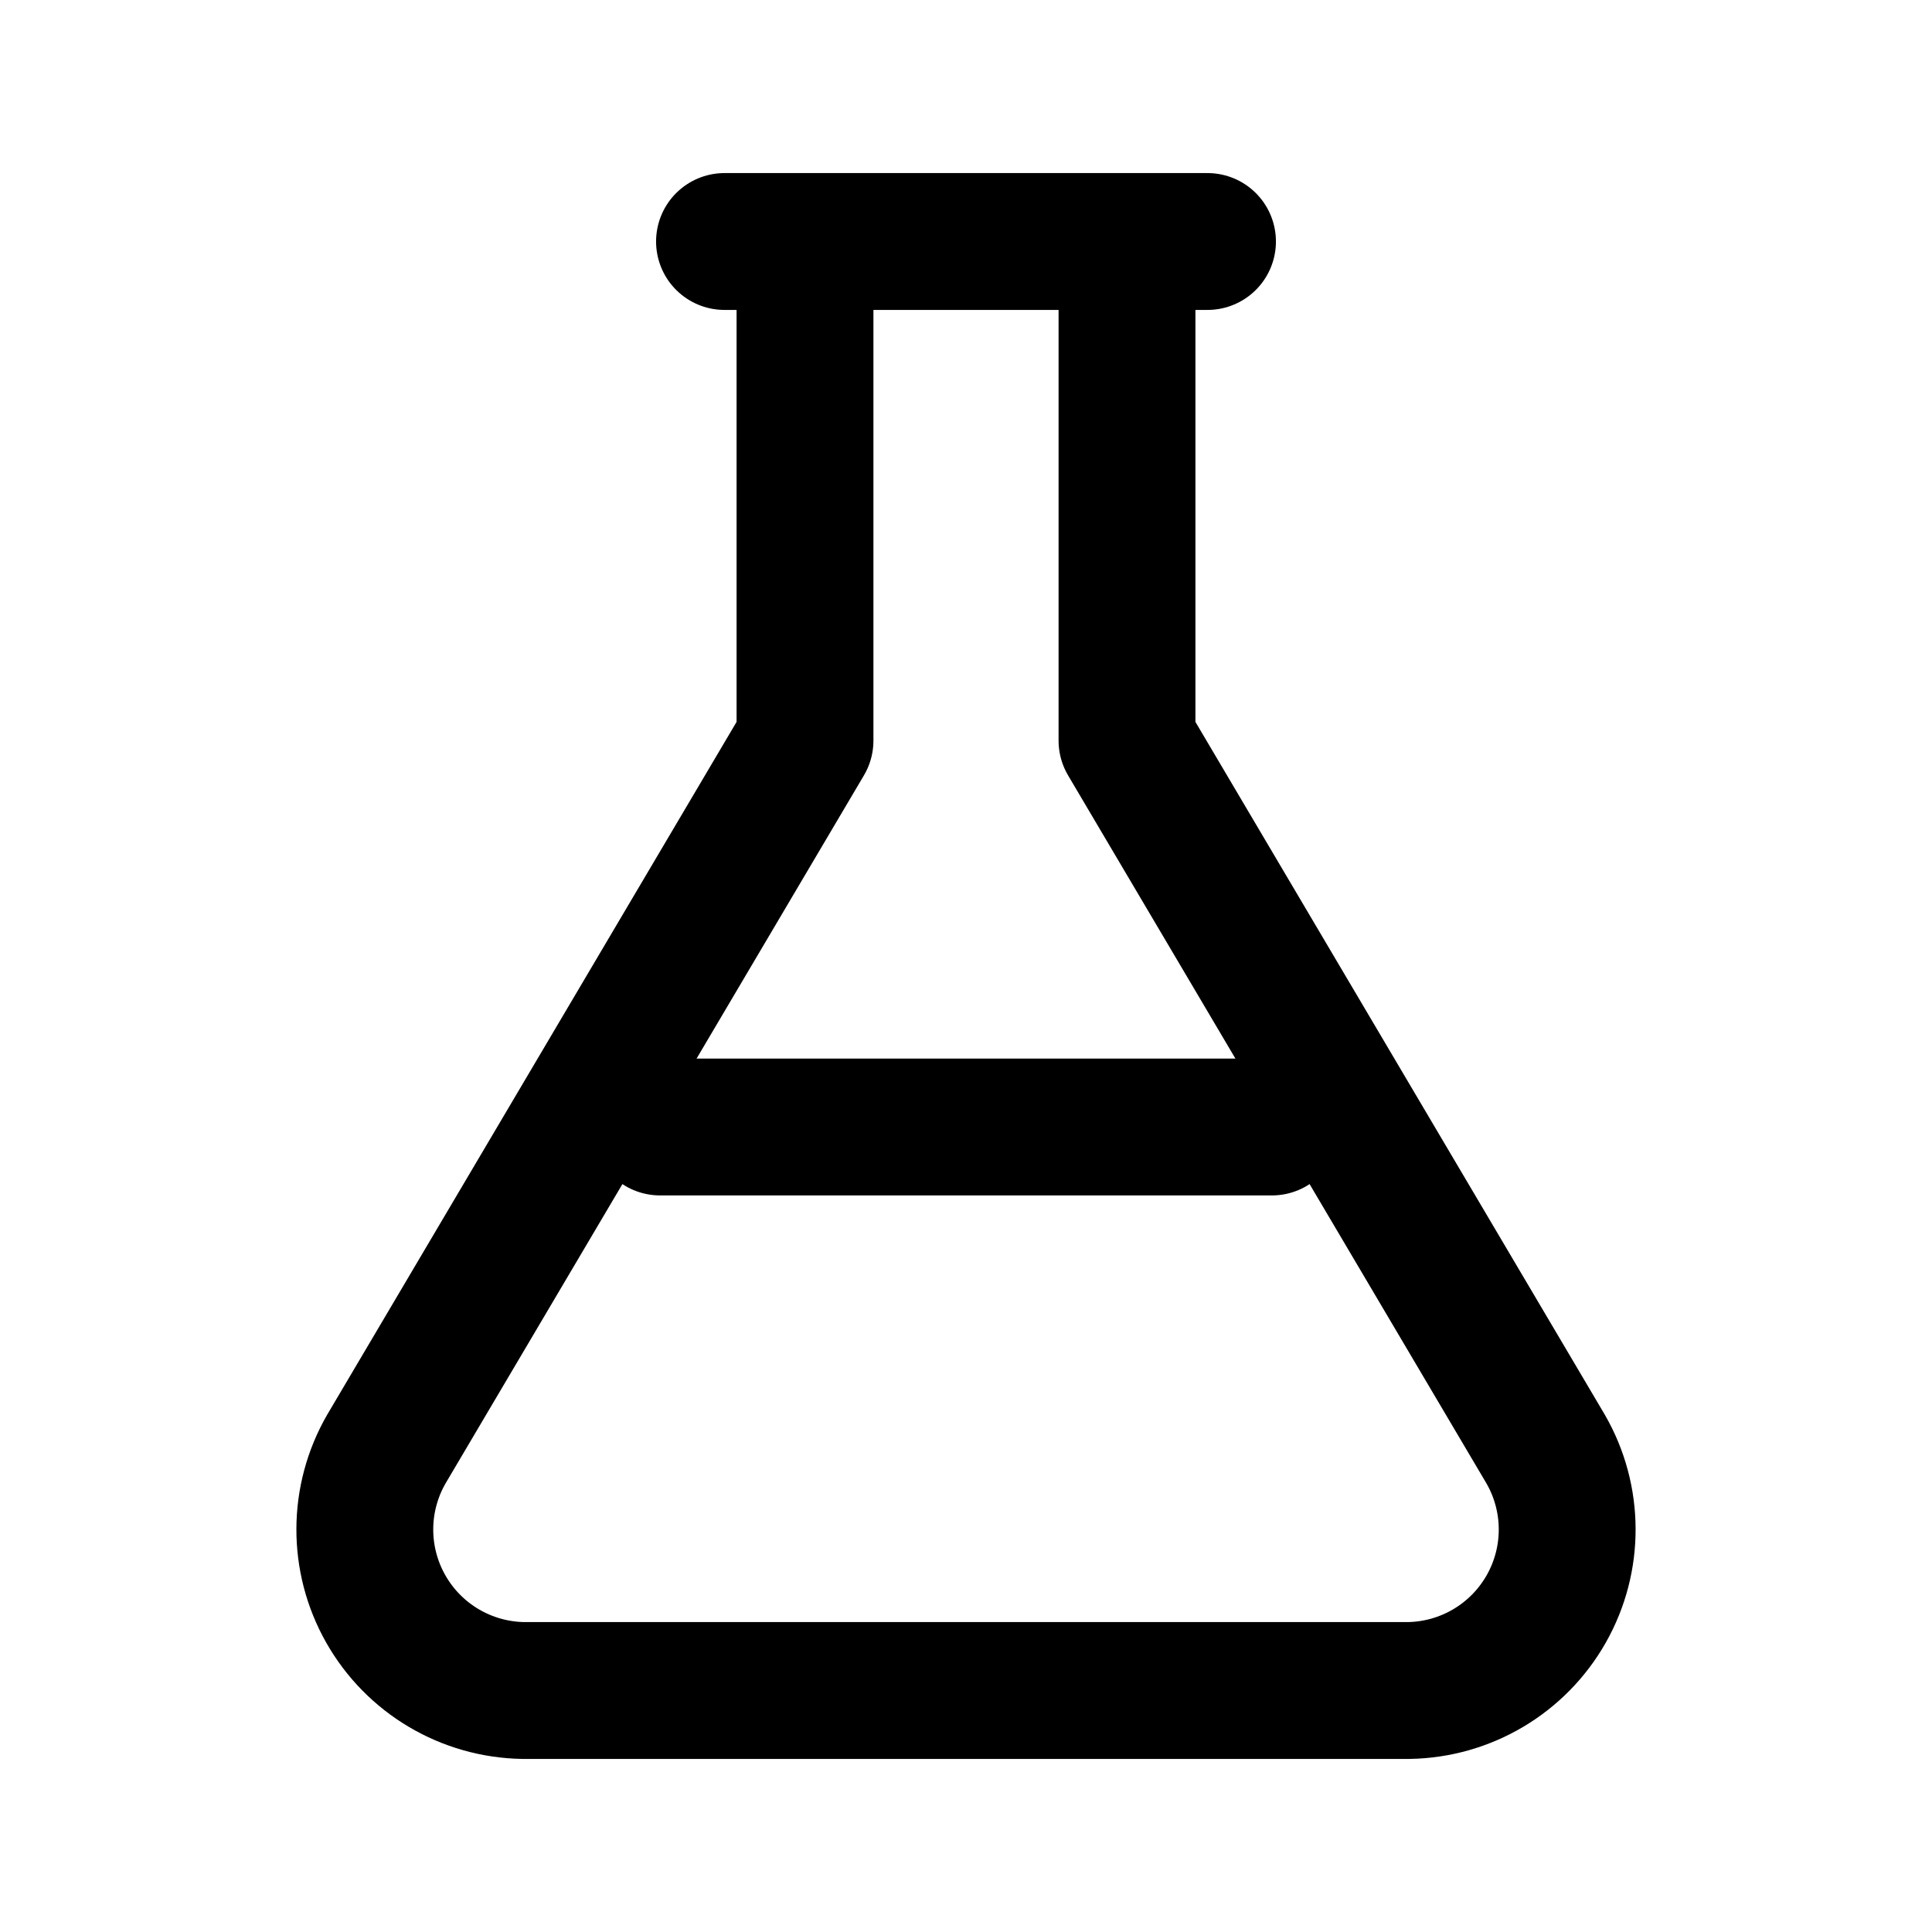
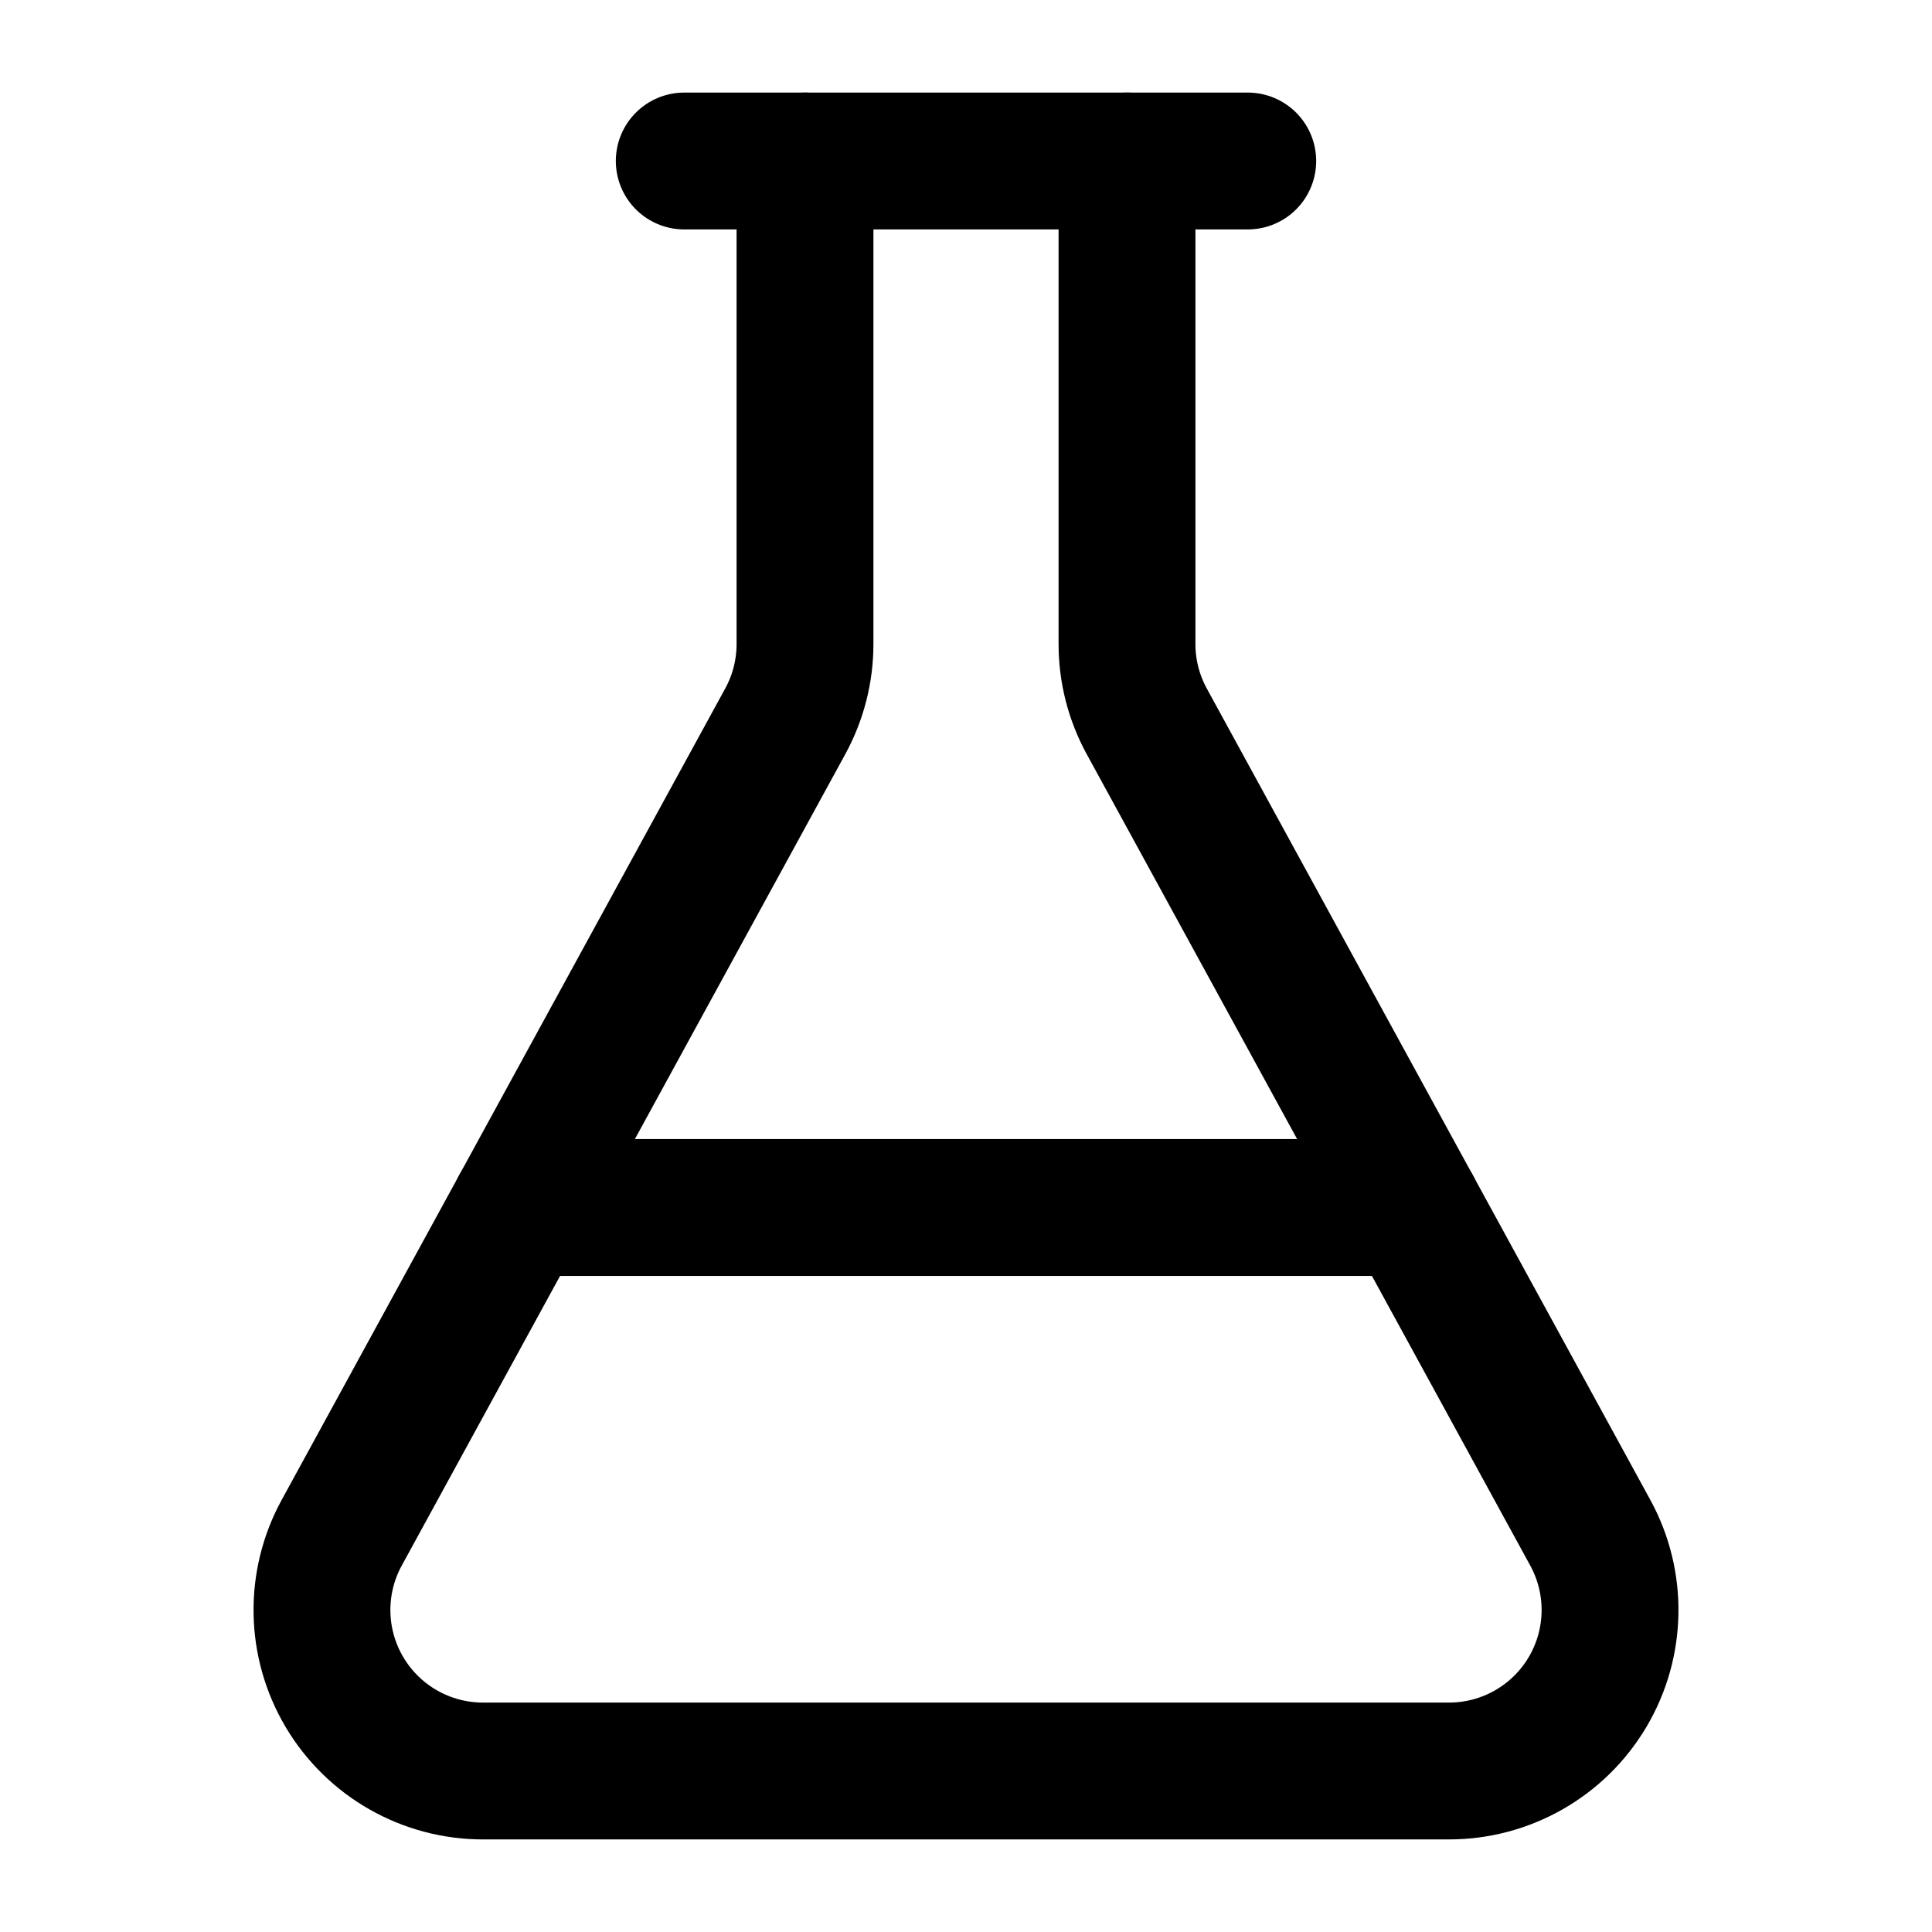
- <svg xmlns="http://www.w3.org/2000/svg" viewBox="0 0 24 24" fill="none">
-   <path d="M10 3v6.2L4.8 18a2 2 0 0 0 1.7 3h11a2 2 0 0 0 1.7-3L14 9.2V3" stroke="currentColor" stroke-width="1.7" stroke-linecap="round" stroke-linejoin="round" />
-   <path d="M9 3h6M8.2 14h7.6" stroke="currentColor" stroke-width="1.7" stroke-linecap="round" />
+ <svg xmlns="http://www.w3.org/2000/svg" viewBox="0 0 24 24" fill="none" stroke="currentColor" stroke-width="1.7" stroke-linecap="round" stroke-linejoin="round">
+   <path d="M14 2v6a2 2 0 0 0 .245.96l5.51 10.08A2 2 0 0 1 18 22H6a2 2 0 0 1-1.755-2.96l5.51-10.08A2 2 0 0 0 10 8V2" />
+   <path d="M6.453 15h11.094" />
+   <path d="M8.5 2h7" />
</svg>
